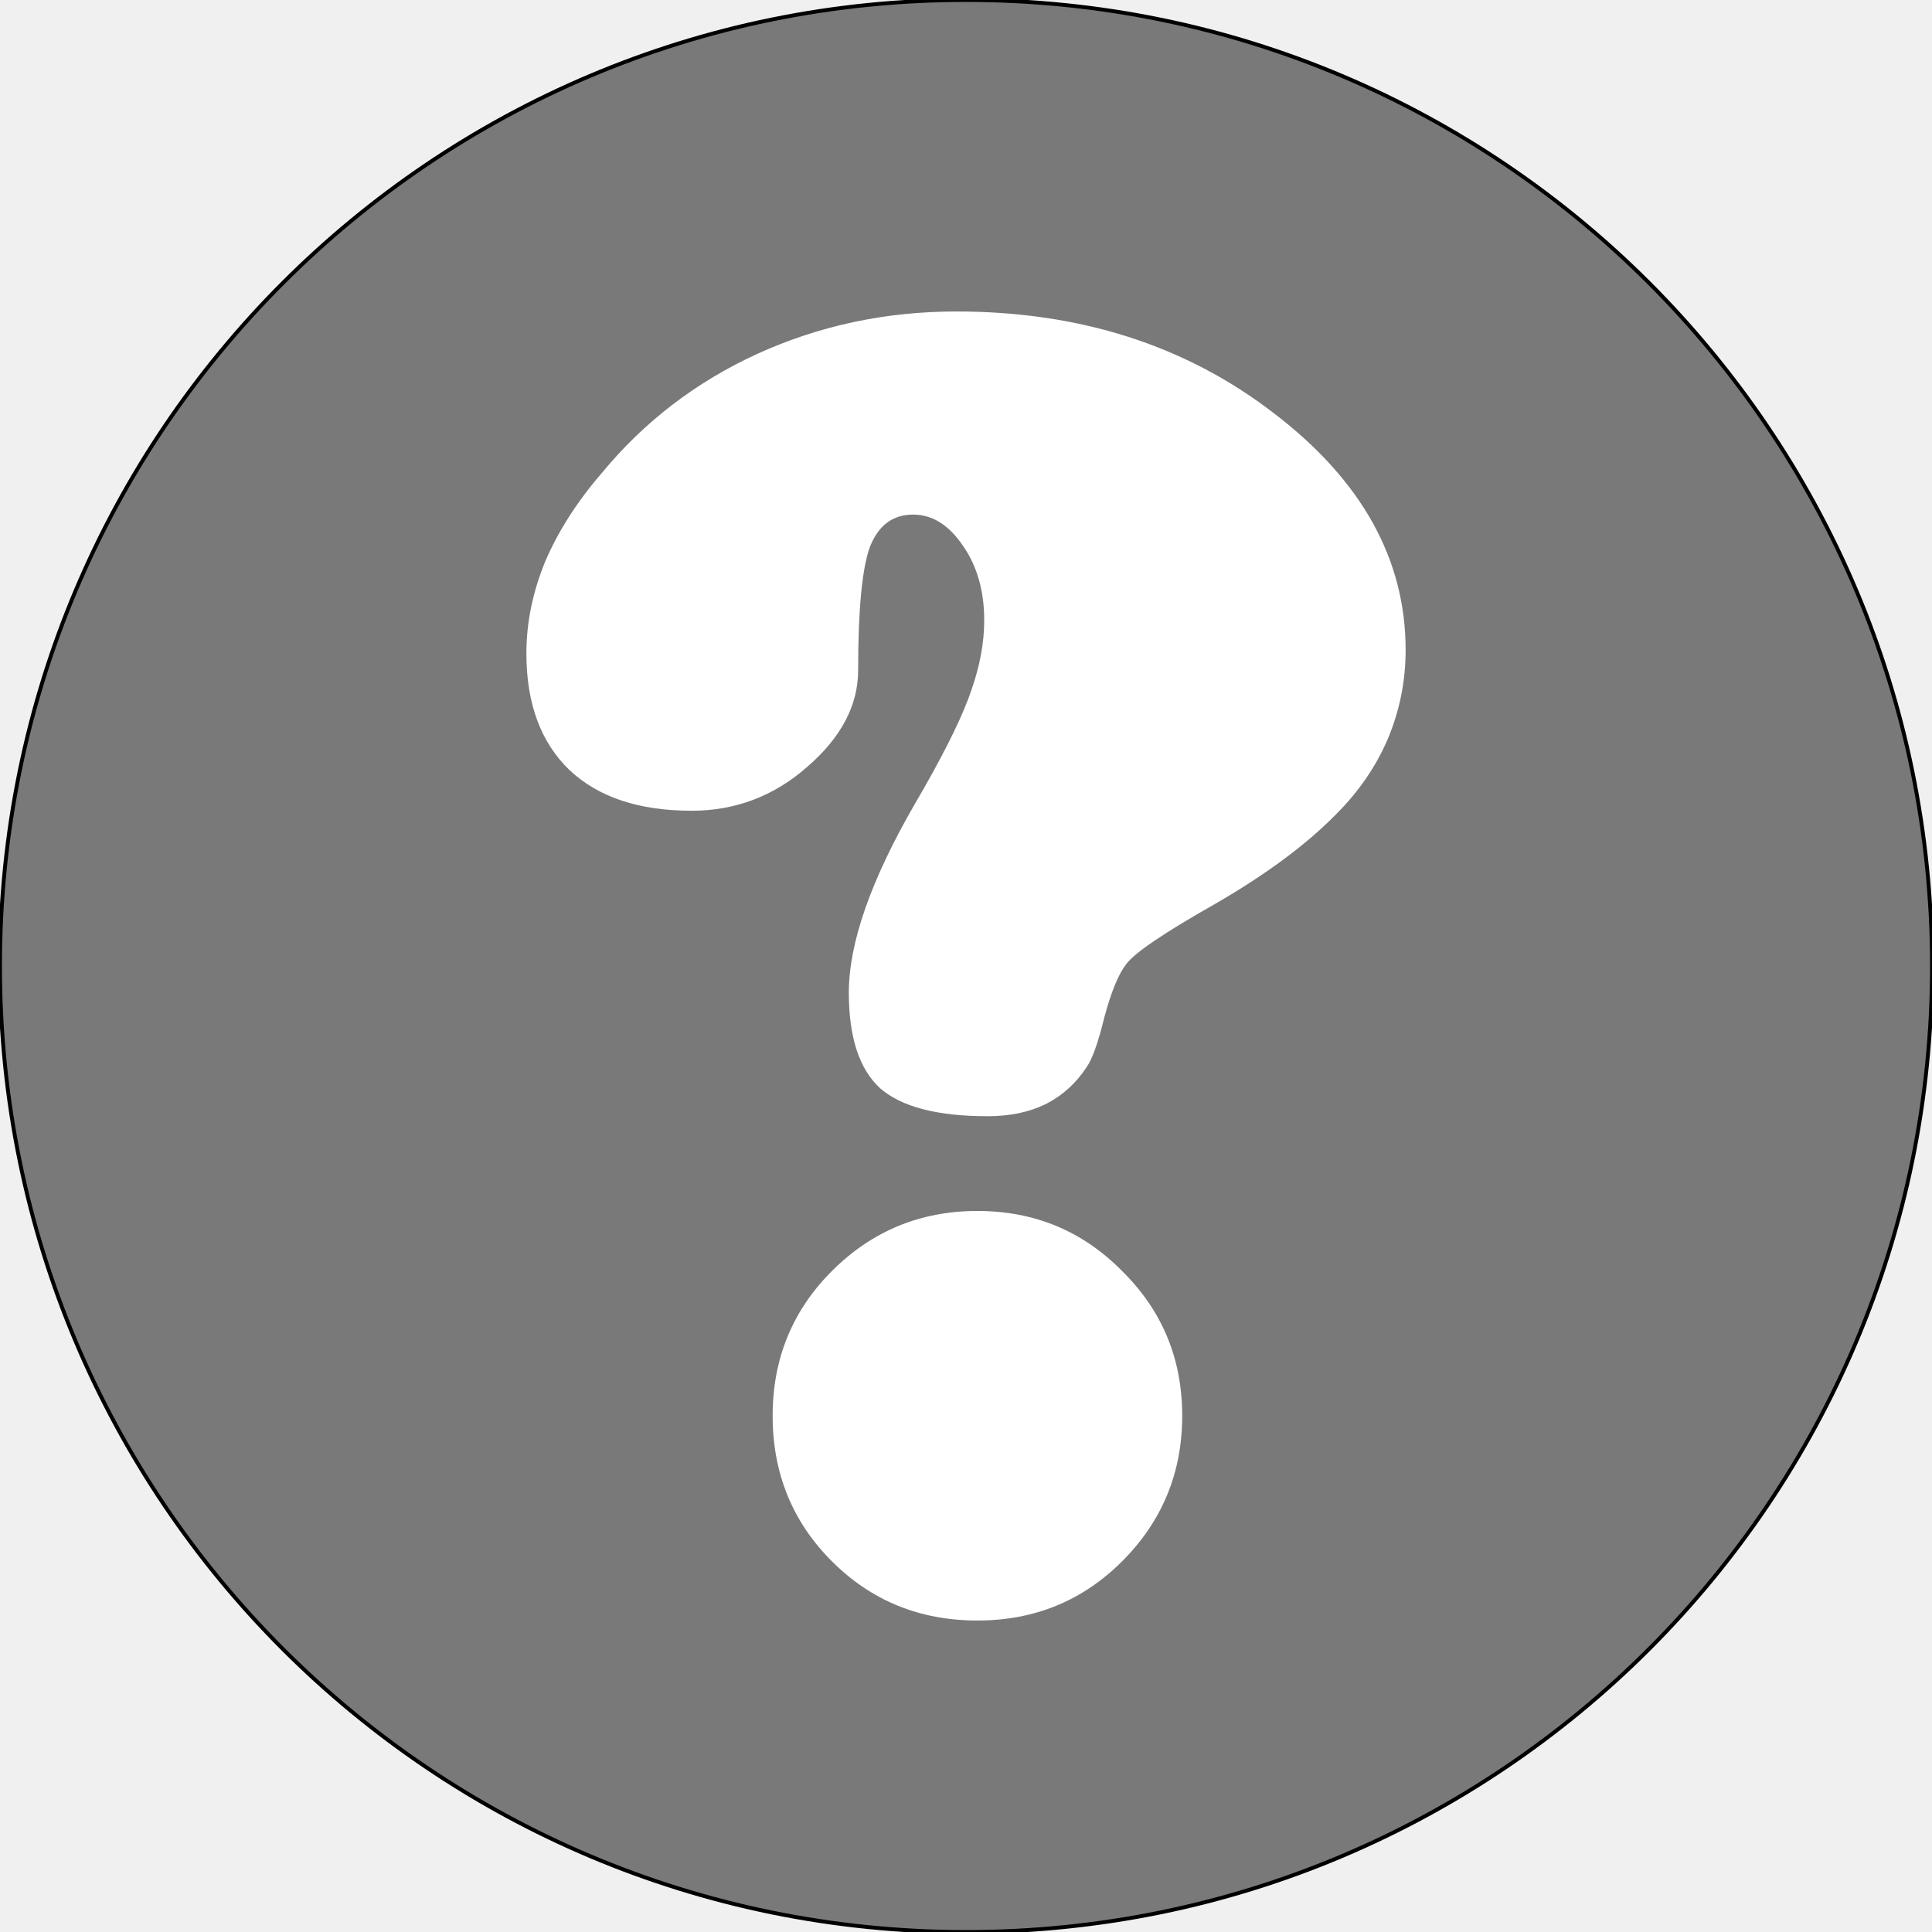
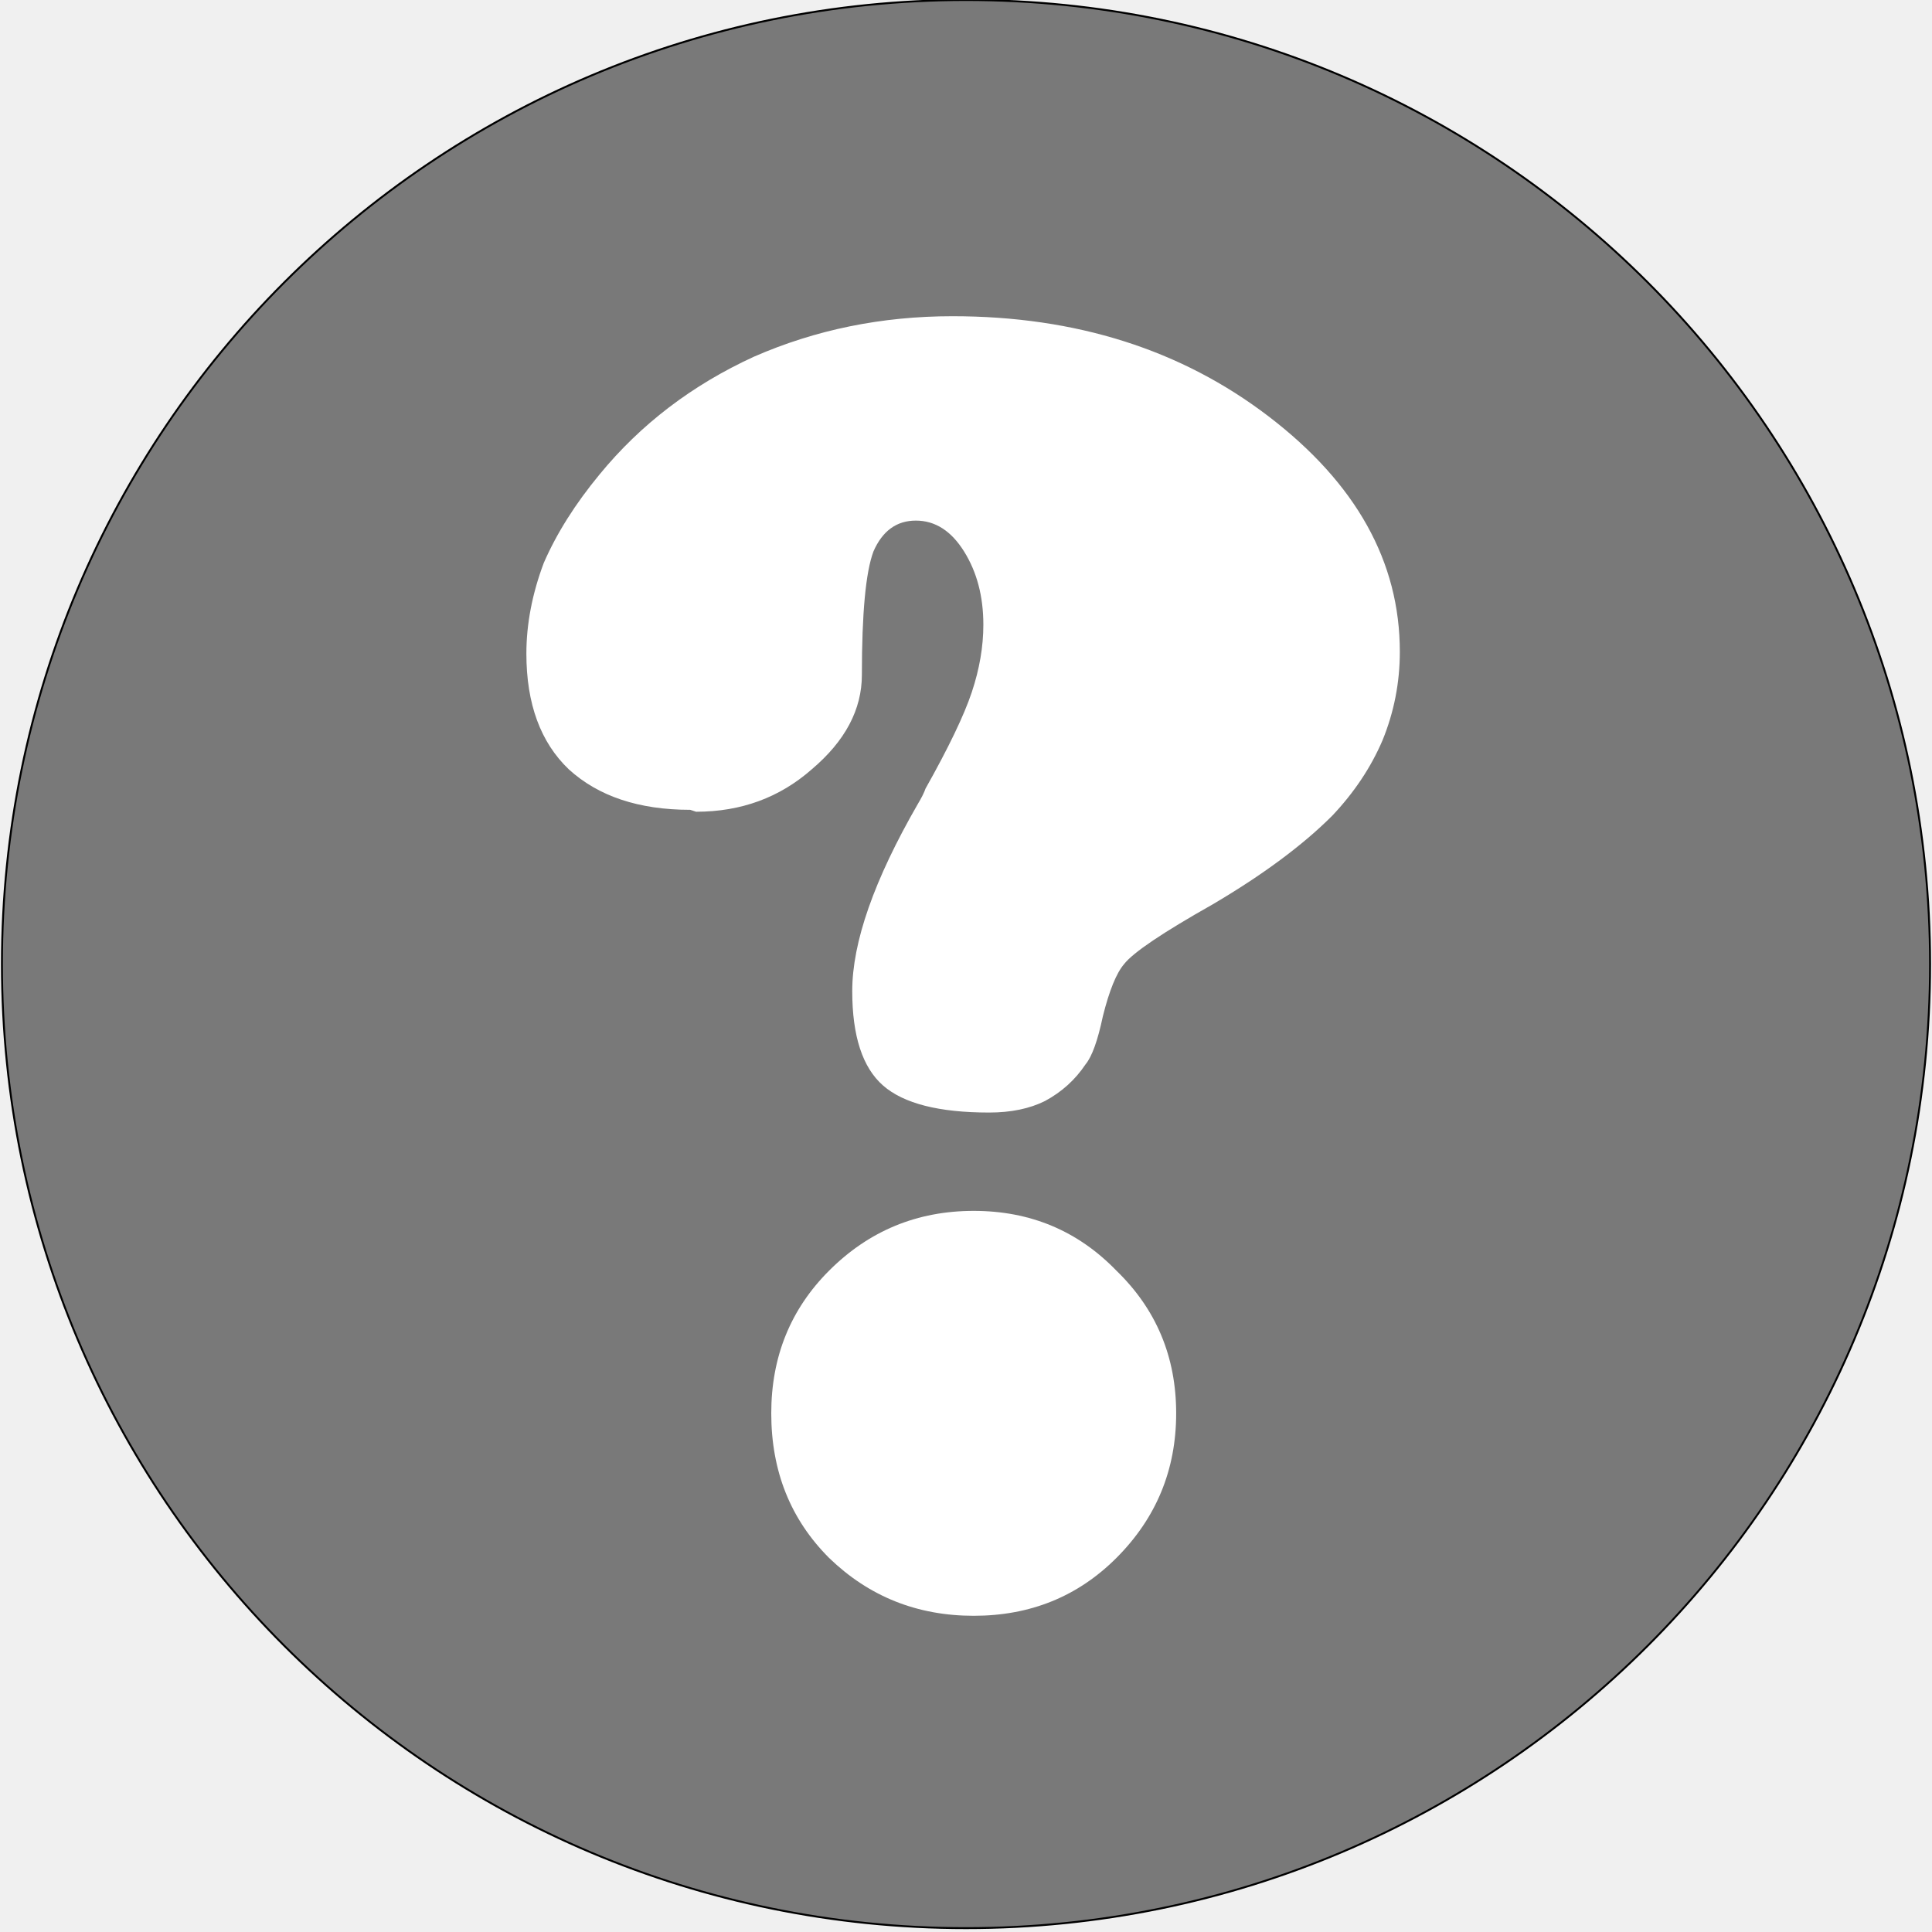
- <svg xmlns="http://www.w3.org/2000/svg" viewBox="0 0 100 100">
-   <circle style="fill:#797979;fill-opacity:1;stroke:#000000;stroke-width:0.2;stroke-opacity:1" id="c01" cx="50" cy="50" r="50" />
-   <path id="question" style="fill:#ffffff;fill-opacity:1;stroke:none" d="m 39.992,73.279 q 0,-4.424 3.066,-7.49 3.11,-3.11 7.533,-3.11 4.424,0 7.49,3.11 3.11,3.066 3.11,7.49 0,4.424 -3.11,7.533 -3.066,3.066 -7.49,3.066 -4.467,0 -7.533,-3.066 -3.066,-3.066 -3.066,-7.533 z m -4.205,-31.316 q -4.073,0 -6.307,-2.102 -2.234,-2.146 -2.234,-6.044 0,-2.365 0.964,-4.73 1.007,-2.365 2.935,-4.599 3.285,-3.986 8.059,-6.176 4.818,-2.19 10.293,-2.19 9.592,0 16.425,5.256 6.833,5.212 6.833,12.264 0,2.409 -0.92,4.599 -0.92,2.146 -2.672,3.898 -2.321,2.365 -6.263,4.643 -3.942,2.234 -4.599,3.11 -0.613,0.788 -1.139,2.759 -0.482,1.971 -0.92,2.584 -0.832,1.27 -2.146,1.927 -1.27,0.613 -2.978,0.613 -3.898,0 -5.562,-1.445 -1.621,-1.489 -1.621,-4.949 0,-3.854 3.416,-9.767 0.307,-0.526 0.482,-0.832 1.84,-3.241 2.453,-5.081 0.657,-1.883 0.657,-3.591 0,-2.278 -1.095,-3.854 -1.095,-1.621 -2.584,-1.621 -1.577,0 -2.234,1.664 -0.613,1.664 -0.613,6.395 0,2.716 -2.628,4.993 -2.584,2.278 -6,2.278 z" />
+ <svg xmlns="http://www.w3.org/2000/svg" viewBox="0 0 1002 1002">
+   <circle style="fill:#797979;stroke:#000000;stroke-width:1" cx="501" cy="500" r="500" />
+   <path style="fill:#ffffff" d="m 400,733 q 0,-44 30,-74 31,-31 75,-31 44,0 74,31 31,30 31,74 0,44 -31,75 -30,30 -74,30 -44,0 -75,-30 -30,-30 -30,-75 z M 358,420 q -40,0 -63,-21 -22,-21 -22,-60 0,-23 9,-47 10,-23 29,-46 32,-39 80,-61 48,-21 103,-21 96,0 164,52 68,52 68,122 0,24 -9,46 -9,21 -26,39 -23,23 -62,46 -39,22 -46,31 -6,7 -11,27 -4,19 -9,25 -8,12 -21,19 -12,6 -29,6 -39,0 -55,-14 -16,-14 -16,-49 0,-38 34,-97 3,-5 4,-8 18,-32 24,-50 6,-18 6,-35 0,-22 -10,-38 -10,-16 -25,-16 -15,0 -22,16 -6,16 -6,64 0,27 -26,49 -25,22 -60,22 z" />
</svg>
